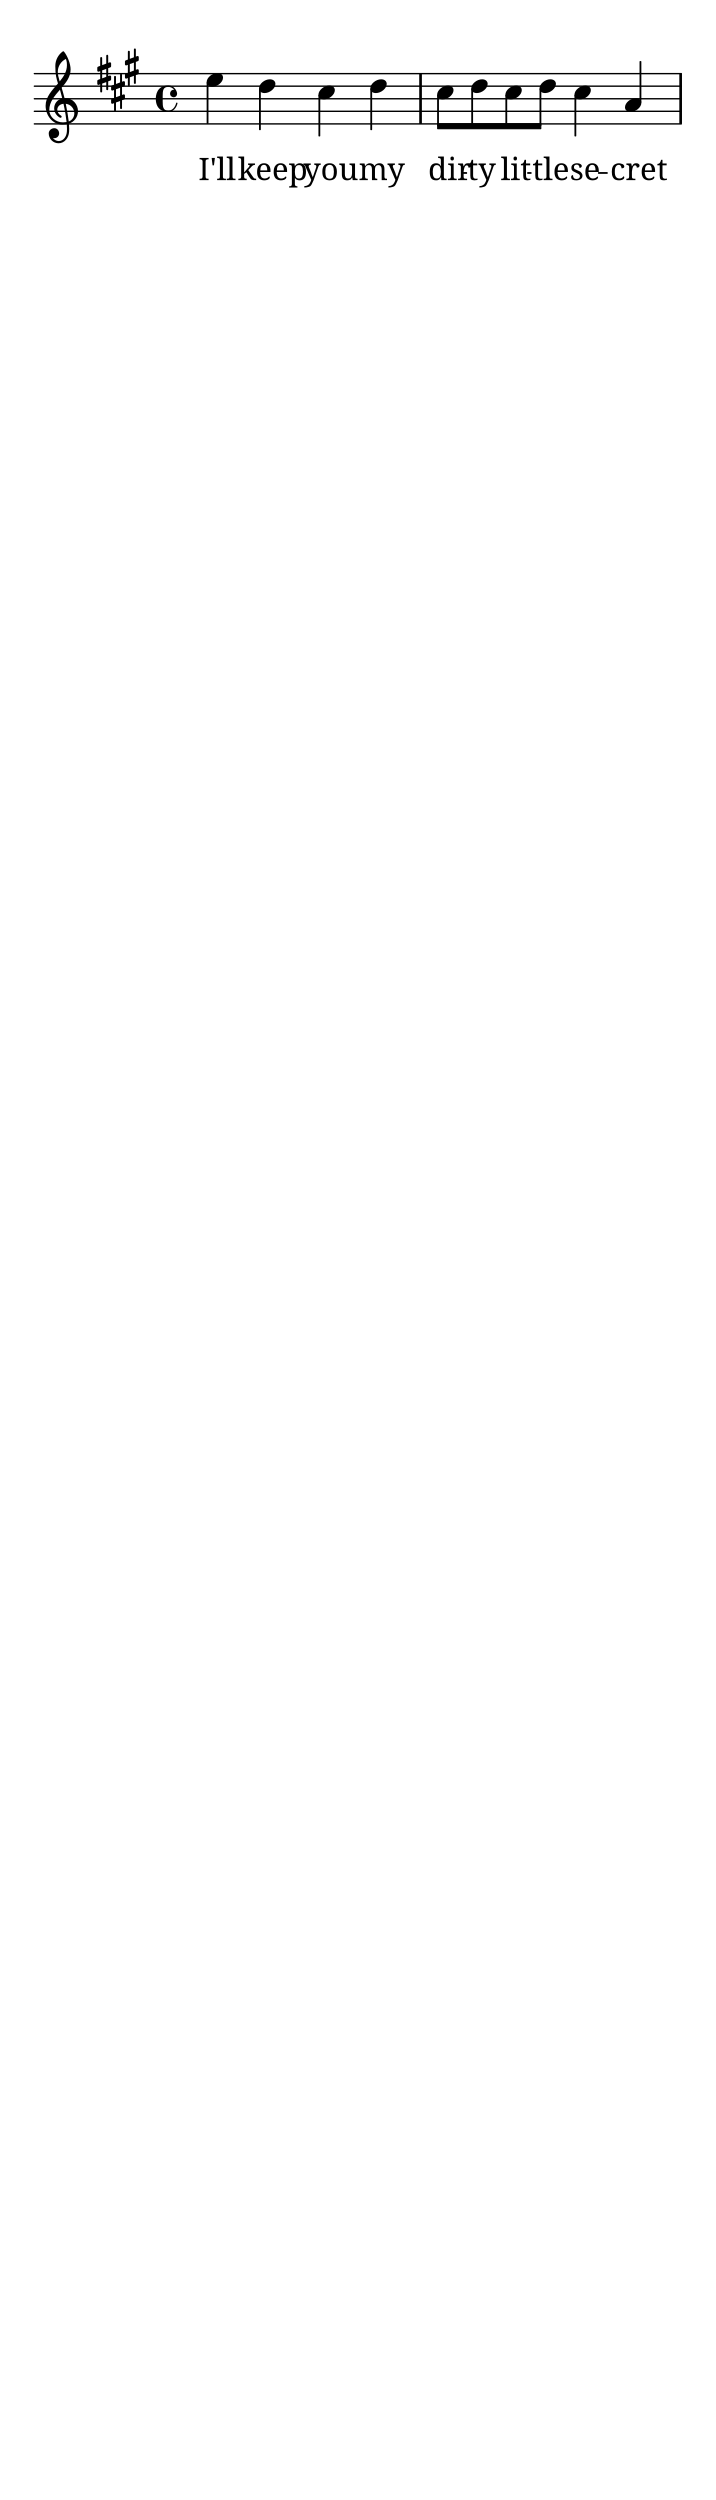
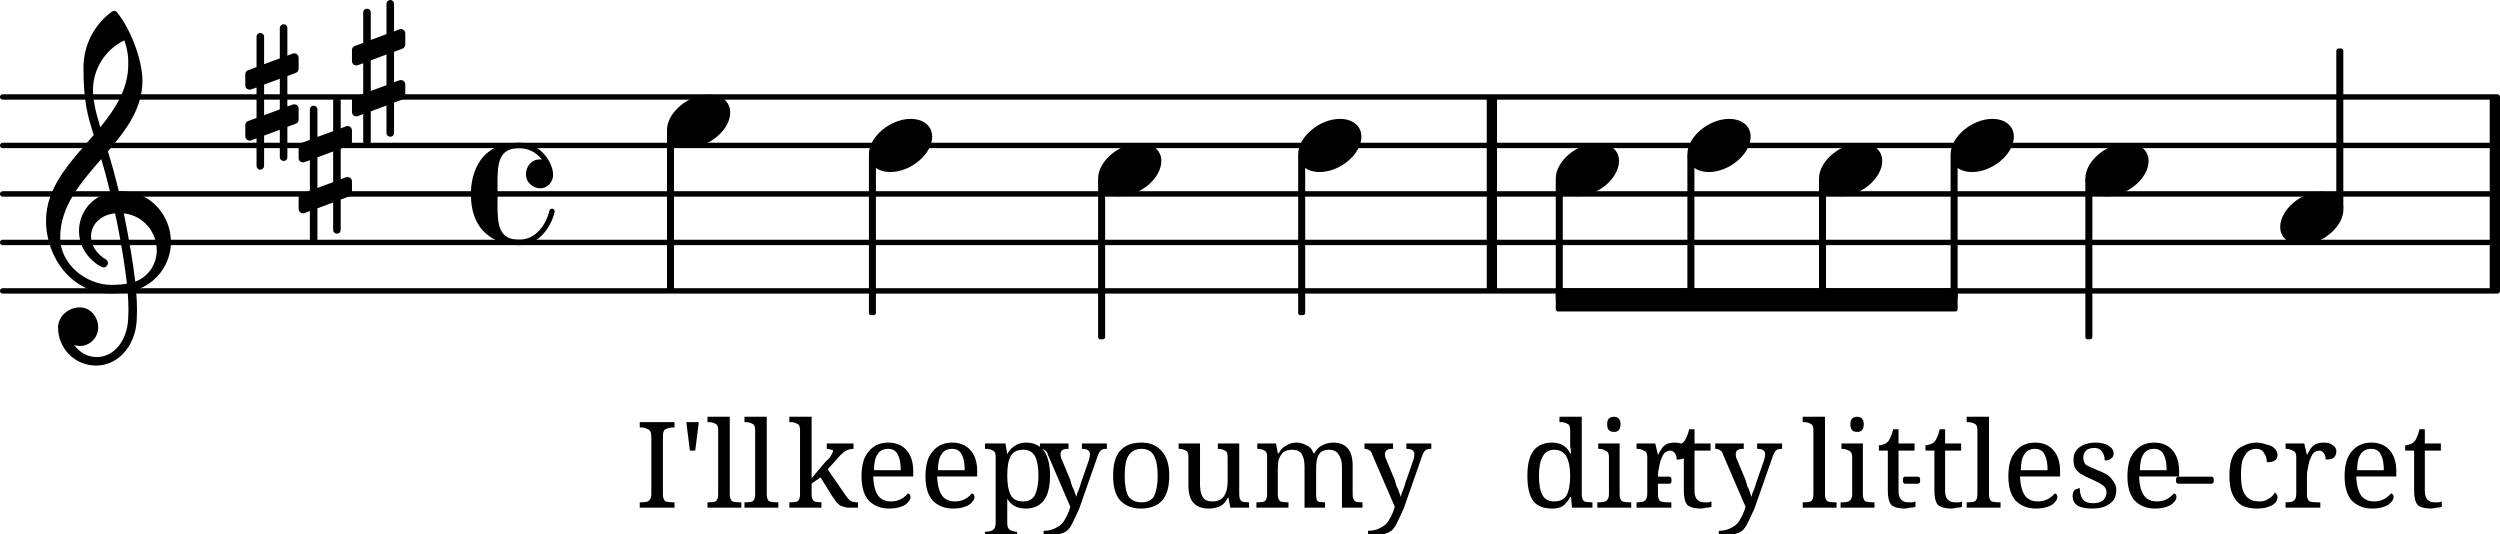
- <svg xmlns="http://www.w3.org/2000/svg" xmlns:xlink="http://www.w3.org/1999/xlink" version="1.2" width="85.02mm" height="297.00mm" viewBox="0 0 48.38 169.009">
-   <style type="text/css">
- 
+ <svg xmlns="http://www.w3.org/2000/svg" xmlns:xlink="http://www.w3.org/1999/xlink" version="1.2" width="77.019mm" height="16.436mm" viewBox="0 0 43.827 9.353" id="svg256">
+   <defs id="defs260" />
+   <style type="text/css" id="style2">
tspan { white-space: pre; }
- 
</style>
-   <g transform="translate(2.2762, 8.3762)">
-     <line stroke-linejoin="round" stroke-linecap="round" stroke-width="0.095" stroke="currentColor" x1="0.047" y1="0" x2="43.78" y2="0" />
-   </g>
-   <g transform="translate(2.2762, 7.5262)">
-     <line stroke-linejoin="round" stroke-linecap="round" stroke-width="0.095" stroke="currentColor" x1="0.047" y1="0" x2="43.78" y2="0" />
-   </g>
-   <g transform="translate(2.2762, 6.6762)">
-     <line stroke-linejoin="round" stroke-linecap="round" stroke-width="0.095" stroke="currentColor" x1="0.047" y1="0" x2="43.78" y2="0" />
-   </g>
-   <g transform="translate(2.2762, 5.8262)">
-     <line stroke-linejoin="round" stroke-linecap="round" stroke-width="0.095" stroke="currentColor" x1="0.047" y1="0" x2="43.78" y2="0" />
-   </g>
-   <g transform="translate(2.2762, 4.9762)">
-     <line stroke-linejoin="round" stroke-linecap="round" stroke-width="0.095" stroke="currentColor" x1="0.047" y1="0" x2="43.78" y2="0" />
-   </g>
-   <g transform="translate(28.3406, 6.6762)">
-     <rect x="0" y="-1.7" width="0.18" height="3.4" ry="0" fill="currentColor" />
-   </g>
-   <g transform="translate(45.9238, 6.6762)">
-     <rect x="0" y="-1.7" width="0.18" height="3.4" ry="0" fill="currentColor" />
-   </g>
-   <a style="color:inherit;" xlink:href="textedit:///Users/tomsegarra/Documents/dev/dummies/lilypond_files/d0055b815d31798f4035d0496ede7ebd.ly:20:1:9">
-     <g transform="translate(13.9694, 5.4012)">
-       <path transform="scale(0.0034, -0.0034)" d="M215 137c67 0 111 -37 111 -92c0 -90 -111 -182 -215 -182c-67 0 -111 37 -111 92c0 90 111 182 215 182z" fill="currentColor" />
-     </g>
-   </a>
-   <g transform="translate(3.0762, 7.5262)">
-     <path transform="scale(0.0034, -0.0034)" d="M646 2c0 -113 -74 -213 -180 -247c3 -34 5 -68 5 -102c0 -20 -1 -40 -2 -60c-7 -121 -91 -228 -209 -228c-108 0 -196 87 -196 196c0 58 53 104 112 104c54 0 95 -48 95 -104c0 -52 -43 -95 -95 -95c-10 0 -20 2 -29 6c26 -38 68 -63 116 -63h3c93 2 153 92 159 190 c1 19 2 37 2 56c0 30 -2 60 -4 90c-5 -1 -43 -8 -88 -8c-194 0 -333 180 -333 375c0 177 130 307 246 442c-31 98 -53 170 -53 347c0 115 55 223 148 290c7 5 16 4 22 -1c68 -80 134 -243 134 -357c0 -143 -85 -255 -178 -364c21 -68 40 -137 57 -206c1 0 5 1 11 1 c156 0 257 -129 257 -262zM462 -202c66 24 111 88 111 162c0 89 -65 178 -170 190c28 -135 50 -272 59 -352zM75 26c0 -145 141 -245 263 -245c1 0 46 0 81 6c-7 65 -27 206 -61 363c-79 -8 -124 -61 -124 -119c0 -43 25 -89 80 -121c5 -5 7 -11 7 -16 c0 -12 -10 -23 -22 -23c-16 0 -127 63 -127 188c0 89 58 175 161 198c-14 58 -29 116 -46 173c-106 -122 -212 -244 -212 -404zM406 1042c-99 -47 -162 -148 -162 -257c0 -49 13 -111 38 -191c79 97 144 199 144 324c0 33 0 63 -20 124z" fill="currentColor" />
-   </g>
-   <a style="color:inherit;" xlink:href="textedit:///Users/tomsegarra/Documents/dev/dummies/lilypond_files/d0055b815d31798f4035d0496ede7ebd.ly:19:1:9">
-     <g transform="translate(6.5762, 4.9762)">
-       <path transform="scale(0.0034, -0.0034)" d="M217 -311c0 -11 -8 -19 -19 -19s-20 8 -20 19v142l-81 -30v-156c0 -11 -9 -20 -20 -20s-19 9 -19 20v142l-28 -11c-3 -1 -5 -1 -8 -1c-12 0 -22 10 -22 23v57c0 9 6 18 15 21l43 16v157l-28 -10c-3 -1 -5 -1 -8 -1c-12 0 -22 9 -22 22v57c0 9 6 18 15 21l43 16v157 c0 11 8 19 19 19s20 -8 20 -19v-142l81 30v156c0 11 9 20 20 20s19 -9 19 -20v-142l28 11c3 1 5 1 8 1c12 0 22 -10 22 -23v-57c0 -9 -6 -18 -15 -21l-43 -16v-157l28 10c3 1 5 1 8 1c12 0 22 -9 22 -22v-57c0 -9 -6 -18 -15 -21l-43 -16v-157zM97 64v-158l81 30v158z" fill="currentColor" />
-     </g>
-     <g transform="translate(7.5112, 6.2512)">
-       <path transform="scale(0.0034, -0.0034)" d="M217 -311c0 -11 -8 -19 -19 -19s-20 8 -20 19v142l-81 -30v-156c0 -11 -9 -20 -20 -20s-19 9 -19 20v142l-28 -11c-3 -1 -5 -1 -8 -1c-12 0 -22 10 -22 23v57c0 9 6 18 15 21l43 16v157l-28 -10c-3 -1 -5 -1 -8 -1c-12 0 -22 9 -22 22v57c0 9 6 18 15 21l43 16v157 c0 11 8 19 19 19s20 -8 20 -19v-142l81 30v156c0 11 9 20 20 20s19 -9 19 -20v-142l28 11c3 1 5 1 8 1c12 0 22 -10 22 -23v-57c0 -9 -6 -18 -15 -21l-43 -16v-157l28 10c3 1 5 1 8 1c12 0 22 -9 22 -22v-57c0 -9 -6 -18 -15 -21l-43 -16v-157zM97 64v-158l81 30v158z" fill="currentColor" />
-     </g>
-     <g transform="translate(8.4462, 4.5512)">
-       <path transform="scale(0.0034, -0.0034)" d="M217 -311c0 -11 -8 -19 -19 -19s-20 8 -20 19v142l-81 -30v-156c0 -11 -9 -20 -20 -20s-19 9 -19 20v142l-28 -11c-3 -1 -5 -1 -8 -1c-12 0 -22 10 -22 23v57c0 9 6 18 15 21l43 16v157l-28 -10c-3 -1 -5 -1 -8 -1c-12 0 -22 9 -22 22v57c0 9 6 18 15 21l43 16v157 c0 11 8 19 19 19s20 -8 20 -19v-142l81 30v156c0 11 9 20 20 20s19 -9 19 -20v-142l28 11c3 1 5 1 8 1c12 0 22 -10 22 -23v-57c0 -9 -6 -18 -15 -21l-43 -16v-157l28 10c3 1 5 1 8 1c12 0 22 -9 22 -22v-57c0 -9 -6 -18 -15 -21l-43 -16v-157zM97 64v-158l81 30v158z" fill="currentColor" />
-     </g>
-   </a>
-   <g transform="translate(10.5312, 6.6762)">
-     <path transform="scale(0.0034, -0.0034)" d="M358 29c-30 0 -74 23 -74 73c0 38 27 76 71 76c4 0 7 0 11 -1c-27 36 -69 59 -116 59c-106 0 -113 -74 -113 -188c0 -15 1 -31 1 -48s-1 -33 -1 -48c0 -114 7 -188 113 -188c79 0 136 70 155 150c2 7 7 10 13 10c7 0 14 -5 14 -13c0 -21 -50 -175 -182 -175 c-59 0 -250 20 -250 264c0 63 18 264 250 264c115 0 174 -109 174 -165c0 -39 -30 -70 -66 -70z" fill="currentColor" />
-   </g>
-   <a style="color:inherit;" xlink:href="textedit:///Users/tomsegarra/Documents/dev/dummies/lilypond_files/d0055b815d31798f4035d0496ede7ebd.ly:23:4:5">
-     <g transform="translate(13.4134, 12.1762)">
-       <text font-family="serif" font-size="2.099" text-anchor="start" fill="currentColor">
-         <tspan>I'll</tspan>
-       </text>
-     </g>
-   </a>
-   <g transform="translate(14.0311, 6.6762)">
-     <rect x="-0.062" y="-1.123" width="0.123" height="2.822" ry="0.04" fill="currentColor" />
-   </g>
-   <a style="color:inherit;" xlink:href="textedit:///Users/tomsegarra/Documents/dev/dummies/lilypond_files/d0055b815d31798f4035d0496ede7ebd.ly:20:19:27">
-     <g transform="translate(31.8581, 5.8262)">
-       <path transform="scale(0.0034, -0.0034)" d="M215 137c67 0 111 -37 111 -92c0 -90 -111 -182 -215 -182c-67 0 -111 37 -111 92c0 90 111 182 215 182z" fill="currentColor" />
-     </g>
-   </a>
-   <a style="color:inherit;" xlink:href="textedit:///Users/tomsegarra/Documents/dev/dummies/lilypond_files/d0055b815d31798f4035d0496ede7ebd.ly:23:28:29">
-     <g transform="translate(31.5924, 12.1762)">
-       <text font-family="serif" font-size="2.099" text-anchor="start" fill="currentColor">
-         <tspan>ty</tspan>
-       </text>
-     </g>
-   </a>
-   <g transform="translate(31.9198, 6.6762)">
-     <rect x="-0.062" y="-0.698" width="0.123" height="2.554" ry="0.04" fill="currentColor" />
-   </g>
-   <a style="color:inherit;" xlink:href="textedit:///Users/tomsegarra/Documents/dev/dummies/lilypond_files/d0055b815d31798f4035d0496ede7ebd.ly:20:21:29">
-     <g transform="translate(34.1655, 6.2512)">
-       <path transform="scale(0.0034, -0.0034)" d="M215 137c67 0 111 -37 111 -92c0 -90 -111 -182 -215 -182c-67 0 -111 37 -111 92c0 90 111 182 215 182z" fill="currentColor" />
-     </g>
-   </a>
-   <a style="color:inherit;" xlink:href="textedit:///Users/tomsegarra/Documents/dev/dummies/lilypond_files/d0055b815d31798f4035d0496ede7ebd.ly:23:31:32">
-     <g transform="translate(33.8485, 12.1762)">
-       <text font-family="serif" font-size="2.099" text-anchor="start" fill="currentColor">
-         <tspan>lit</tspan>
-       </text>
-     </g>
-   </a>
-   <g transform="translate(34.2272, 6.6762)">
-     <rect x="-0.062" y="-0.273" width="0.123" height="2.129" ry="0.04" fill="currentColor" />
-   </g>
-   <a style="color:inherit;" xlink:href="textedit:///Users/tomsegarra/Documents/dev/dummies/lilypond_files/d0055b815d31798f4035d0496ede7ebd.ly:20:25:33">
-     <g transform="translate(36.4729, 5.8262)">
-       <path transform="scale(0.0034, -0.0034)" d="M215 137c67 0 111 -37 111 -92c0 -90 -111 -182 -215 -182c-67 0 -111 37 -111 92c0 90 111 182 215 182z" fill="currentColor" />
-     </g>
-   </a>
-   <a style="color:inherit;" xlink:href="textedit:///Users/tomsegarra/Documents/dev/dummies/lilypond_files/d0055b815d31798f4035d0496ede7ebd.ly:23:38:39">
-     <g transform="translate(35.9852, 12.1762)">
-       <text font-family="serif" font-size="2.099" text-anchor="start" fill="currentColor">
-         <tspan>tle</tspan>
-       </text>
-     </g>
-   </a>
-   <g transform="translate(36.5345, 6.6762)">
-     <rect x="-0.062" y="-0.698" width="0.123" height="2.554" ry="0.04" fill="currentColor" />
-   </g>
-   <a style="color:inherit;" xlink:href="textedit:///Users/tomsegarra/Documents/dev/dummies/lilypond_files/d0055b815d31798f4035d0496ede7ebd.ly:20:27:35">
-     <g transform="translate(38.8349, 6.2512)">
-       <path transform="scale(0.0034, -0.0034)" d="M215 137c67 0 111 -37 111 -92c0 -90 -111 -182 -215 -182c-67 0 -111 37 -111 92c0 90 111 182 215 182z" fill="currentColor" />
-     </g>
-   </a>
-   <a style="color:inherit;" xlink:href="textedit:///Users/tomsegarra/Documents/dev/dummies/lilypond_files/d0055b815d31798f4035d0496ede7ebd.ly:23:42:43">
-     <g transform="translate(38.5179, 12.1762)">
-       <text font-family="serif" font-size="2.099" text-anchor="start" fill="currentColor">
-         <tspan>se</tspan>
-       </text>
-     </g>
-   </a>
-   <g transform="translate(38.8966, 6.6762)">
-     <rect x="-0.062" y="-0.273" width="0.123" height="2.822" ry="0.04" fill="currentColor" />
-   </g>
-   <a style="color:inherit;" xlink:href="textedit:///Users/tomsegarra/Documents/dev/dummies/lilypond_files/d0055b815d31798f4035d0496ede7ebd.ly:23:25:26">
-     <g transform="translate(31.2788, 12.1762)">
-       <rect x="0" y="-0.543" width="0.3" height="0.123" ry="0.038" fill="currentColor" />
-     </g>
-   </a>
-   <a style="color:inherit;" xlink:href="textedit:///Users/tomsegarra/Documents/dev/dummies/lilypond_files/d0055b815d31798f4035d0496ede7ebd.ly:20:32:40">
-     <g transform="translate(42.2507, 7.1012)">
-       <path transform="scale(0.0034, -0.0034)" d="M215 137c67 0 111 -37 111 -92c0 -90 -111 -182 -215 -182c-67 0 -111 37 -111 92c0 90 111 182 215 182z" fill="currentColor" />
-     </g>
-   </a>
-   <a style="color:inherit;" xlink:href="textedit:///Users/tomsegarra/Documents/dev/dummies/lilypond_files/d0055b815d31798f4035d0496ede7ebd.ly:23:48:49">
-     <g transform="translate(41.2509, 12.1762)">
-       <text font-family="serif" font-size="2.099" text-anchor="start" fill="currentColor">
-         <tspan>cret</tspan>
-       </text>
-     </g>
-   </a>
-   <g transform="translate(43.2964, 6.6762)">
-     <rect x="-0.062" y="-2.55" width="0.123" height="2.822" ry="0.04" fill="currentColor" />
-   </g>
-   <a style="color:inherit;" xlink:href="textedit:///Users/tomsegarra/Documents/dev/dummies/lilypond_files/d0055b815d31798f4035d0496ede7ebd.ly:23:35:36">
-     <g transform="translate(35.6375, 12.1762)">
-       <rect x="0" y="-0.543" width="0.3" height="0.123" ry="0.038" fill="currentColor" />
-     </g>
-   </a>
-   <a style="color:inherit;" xlink:href="textedit:///Users/tomsegarra/Documents/dev/dummies/lilypond_files/d0055b815d31798f4035d0496ede7ebd.ly:20:6:14">
-     <g transform="translate(17.5094, 5.8262)">
-       <path transform="scale(0.0034, -0.0034)" d="M215 137c67 0 111 -37 111 -92c0 -90 -111 -182 -215 -182c-67 0 -111 37 -111 92c0 90 111 182 215 182z" fill="currentColor" />
-     </g>
-   </a>
-   <a style="color:inherit;" xlink:href="textedit:///Users/tomsegarra/Documents/dev/dummies/lilypond_files/d0055b815d31798f4035d0496ede7ebd.ly:23:9:10">
-     <g transform="translate(16.0828, 12.1762)">
-       <text font-family="serif" font-size="2.099" text-anchor="start" fill="currentColor">
-         <tspan>keep</tspan>
-       </text>
-     </g>
-   </a>
-   <g transform="translate(17.571, 6.6762)">
-     <rect x="-0.062" y="-0.698" width="0.123" height="2.822" ry="0.04" fill="currentColor" />
-   </g>
-   <a style="color:inherit;" xlink:href="textedit:///Users/tomsegarra/Documents/dev/dummies/lilypond_files/d0055b815d31798f4035d0496ede7ebd.ly:23:45:46">
-     <g transform="translate(40.4251, 12.1762)">
-       <rect x="0" y="-0.543" width="0.66" height="0.123" ry="0.038" fill="currentColor" />
-     </g>
-   </a>
-   <a style="color:inherit;" xlink:href="textedit:///Users/tomsegarra/Documents/dev/dummies/lilypond_files/d0055b815d31798f4035d0496ede7ebd.ly:20:8:16">
-     <g transform="translate(21.5273, 6.2512)">
-       <path transform="scale(0.0034, -0.0034)" d="M215 137c67 0 111 -37 111 -92c0 -90 -111 -182 -215 -182c-67 0 -111 37 -111 92c0 90 111 182 215 182z" fill="currentColor" />
-     </g>
-   </a>
-   <a style="color:inherit;" xlink:href="textedit:///Users/tomsegarra/Documents/dev/dummies/lilypond_files/d0055b815d31798f4035d0496ede7ebd.ly:23:14:15">
-     <g transform="translate(20.4934, 12.1762)">
-       <text font-family="serif" font-size="2.099" text-anchor="start" fill="currentColor">
-         <tspan>you</tspan>
-       </text>
-     </g>
-   </a>
-   <g transform="translate(21.589, 6.6762)">
-     <rect x="-0.062" y="-0.273" width="0.123" height="2.822" ry="0.04" fill="currentColor" />
-   </g>
-   <g transform="translate(29.5507, 8.5328)">
-     <polygon stroke-linejoin="round" stroke-linecap="round" stroke-width="0.08" fill="currentColor" stroke="currentColor" points="7.005 -0.164 7.005 0.164 0.04 0.164 0.04 -0.164" />
-   </g>
-   <a style="color:inherit;" xlink:href="textedit:///Users/tomsegarra/Documents/dev/dummies/lilypond_files/d0055b815d31798f4035d0496ede7ebd.ly:20:12:20">
-     <g transform="translate(25.0347, 5.8262)">
-       <path transform="scale(0.0034, -0.0034)" d="M215 137c67 0 111 -37 111 -92c0 -90 -111 -182 -215 -182c-67 0 -111 37 -111 92c0 90 111 182 215 182z" fill="currentColor" />
-     </g>
-   </a>
-   <a style="color:inherit;" xlink:href="textedit:///Users/tomsegarra/Documents/dev/dummies/lilypond_files/d0055b815d31798f4035d0496ede7ebd.ly:23:18:19">
-     <g transform="translate(24.2398, 12.1762)">
-       <text font-family="serif" font-size="2.099" text-anchor="start" fill="currentColor">
-         <tspan>my</tspan>
-       </text>
-     </g>
-   </a>
-   <g transform="translate(25.0964, 6.6762)">
-     <rect x="-0.062" y="-0.698" width="0.123" height="2.822" ry="0.04" fill="currentColor" />
-   </g>
-   <a style="color:inherit;" xlink:href="textedit:///Users/tomsegarra/Documents/dev/dummies/lilypond_files/d0055b815d31798f4035d0496ede7ebd.ly:20:14:22">
-     <g transform="translate(29.5507, 6.2512)">
-       <path transform="scale(0.0034, -0.0034)" d="M215 137c67 0 111 -37 111 -92c0 -90 -111 -182 -215 -182c-67 0 -111 37 -111 92c0 90 111 182 215 182z" fill="currentColor" />
-     </g>
-   </a>
-   <a style="color:inherit;" xlink:href="textedit:///Users/tomsegarra/Documents/dev/dummies/lilypond_files/d0055b815d31798f4035d0496ede7ebd.ly:23:21:22">
-     <g transform="translate(28.9436, 12.1762)">
-       <text font-family="serif" font-size="2.099" text-anchor="start" fill="currentColor">
-         <tspan>dir</tspan>
-       </text>
-     </g>
-   </a>
-   <g transform="translate(29.6124, 6.6762)">
-     <rect x="-0.062" y="-0.273" width="0.123" height="2.129" ry="0.04" fill="currentColor" />
+   <g transform="translate(-3.0075586e-4,5.1)" id="g6">
+     <line stroke-linejoin="round" stroke-linecap="round" stroke-width="0.095" stroke="currentColor" x1="0.047" y1="0" x2="43.78" y2="0" id="line4" />
+   </g>
+   <g transform="translate(-3.0075586e-4,4.25)" id="g10">
+     <line stroke-linejoin="round" stroke-linecap="round" stroke-width="0.095" stroke="currentColor" x1="0.047" y1="0" x2="43.78" y2="0" id="line8" />
+   </g>
+   <g transform="translate(-3.0075586e-4,3.4)" id="g14">
+     <line stroke-linejoin="round" stroke-linecap="round" stroke-width="0.095" stroke="currentColor" x1="0.047" y1="0" x2="43.78" y2="0" id="line12" />
+   </g>
+   <g transform="translate(-3.0075586e-4,2.55)" id="g18">
+     <line stroke-linejoin="round" stroke-linecap="round" stroke-width="0.095" stroke="currentColor" x1="0.047" y1="0" x2="43.78" y2="0" id="line16" />
+   </g>
+   <g transform="translate(-3.0075586e-4,1.7)" id="g22">
+     <line stroke-linejoin="round" stroke-linecap="round" stroke-width="0.095" stroke="currentColor" x1="0.047" y1="0" x2="43.78" y2="0" id="line20" />
+   </g>
+   <g transform="translate(26.0641,3.4)" id="g26">
+     <rect x="0" y="-1.7" width="0.18" height="3.4" ry="0" fill="currentColor" id="rect24" />
+   </g>
+   <g transform="translate(43.6473,3.4)" id="g30">
+     <rect x="0" y="-1.7" width="0.18" height="3.4" ry="0" fill="currentColor" id="rect28" />
+   </g>
+   <a style="color:inherit" xlink:href="textedit:///Users/tomsegarra/Downloads/dummies/lilypond_files/d0055b815d31798f4035d0496ede7ebd.ly:20:1:9" id="a36" transform="translate(-2.276501,-3.2762)">
+     <g transform="translate(13.9694,5.4012)" id="g34">
+       <path transform="scale(0.0034,-0.0034)" d="m 215,137 c 67,0 111,-37 111,-92 0,-90 -111,-182 -215,-182 -67,0 -111,37 -111,92 0,90 111,182 215,182 z" fill="currentColor" id="path32" />
+     </g>
+   </a>
+   <g transform="translate(0.7996992,4.25)" id="g40">
+     <path transform="scale(0.0034,-0.0034)" d="m 646,2 c 0,-113 -74,-213 -180,-247 3,-34 5,-68 5,-102 0,-20 -1,-40 -2,-60 -7,-121 -91,-228 -209,-228 -108,0 -196,87 -196,196 0,58 53,104 112,104 54,0 95,-48 95,-104 0,-52 -43,-95 -95,-95 -10,0 -20,2 -29,6 26,-38 68,-63 116,-63 h 3 c 93,2 153,92 159,190 1,19 2,37 2,56 0,30 -2,60 -4,90 -5,-1 -43,-8 -88,-8 -194,0 -333,180 -333,375 0,177 130,307 246,442 -31,98 -53,170 -53,347 0,115 55,223 148,290 7,5 16,4 22,-1 68,-80 134,-243 134,-357 0,-143 -85,-255 -178,-364 21,-68 40,-137 57,-206 1,0 5,1 11,1 C 545,264 646,135 646,2 Z M 462,-202 c 66,24 111,88 111,162 0,89 -65,178 -170,190 28,-135 50,-272 59,-352 z M 75,26 c 0,-145 141,-245 263,-245 1,0 46,0 81,6 -7,65 -27,206 -61,363 -79,-8 -124,-61 -124,-119 0,-43 25,-89 80,-121 5,-5 7,-11 7,-16 0,-12 -10,-23 -22,-23 -16,0 -127,63 -127,188 0,89 58,175 161,198 -14,58 -29,116 -46,173 C 181,308 75,186 75,26 Z M 406,1042 C 307,995 244,894 244,785 c 0,-49 13,-111 38,-191 79,97 144,199 144,324 0,33 0,63 -20,124 z" fill="currentColor" id="path38" />
+   </g>
+   <a style="color:inherit" xlink:href="textedit:///Users/tomsegarra/Downloads/dummies/lilypond_files/d0055b815d31798f4035d0496ede7ebd.ly:19:1:9" id="a54" transform="translate(-2.276501,-3.2762)">
+     <g transform="translate(6.5762,4.9762)" id="g44">
+       <path transform="scale(0.0034,-0.0034)" d="m 217,-311 c 0,-11 -8,-19 -19,-19 -11,0 -20,8 -20,19 v 142 l -81,-30 v -156 c 0,-11 -9,-20 -20,-20 -11,0 -19,9 -19,20 v 142 l -28,-11 c -3,-1 -5,-1 -8,-1 -12,0 -22,10 -22,23 v 57 c 0,9 6,18 15,21 l 43,16 V 49 L 30,39 C 27,38 25,38 22,38 10,38 0,47 0,60 v 57 c 0,9 6,18 15,21 l 43,16 v 157 c 0,11 8,19 19,19 11,0 20,-8 20,-19 V 169 l 81,30 v 156 c 0,11 9,20 20,20 11,0 19,-9 19,-20 V 213 l 28,11 c 3,1 5,1 8,1 12,0 22,-10 22,-23 v -57 c 0,-9 -6,-18 -15,-21 L 217,108 V -49 l 28,10 c 3,1 5,1 8,1 12,0 22,-9 22,-22 v -57 c 0,-9 -6,-18 -15,-21 l -43,-16 z M 97,64 V -94 l 81,30 V 94 Z" fill="currentColor" id="path42" />
+     </g>
+     <g transform="translate(7.5112,6.2512)" id="g48">
+       <path transform="scale(0.0034,-0.0034)" d="m 217,-311 c 0,-11 -8,-19 -19,-19 -11,0 -20,8 -20,19 v 142 l -81,-30 v -156 c 0,-11 -9,-20 -20,-20 -11,0 -19,9 -19,20 v 142 l -28,-11 c -3,-1 -5,-1 -8,-1 -12,0 -22,10 -22,23 v 57 c 0,9 6,18 15,21 l 43,16 V 49 L 30,39 C 27,38 25,38 22,38 10,38 0,47 0,60 v 57 c 0,9 6,18 15,21 l 43,16 v 157 c 0,11 8,19 19,19 11,0 20,-8 20,-19 V 169 l 81,30 v 156 c 0,11 9,20 20,20 11,0 19,-9 19,-20 V 213 l 28,11 c 3,1 5,1 8,1 12,0 22,-10 22,-23 v -57 c 0,-9 -6,-18 -15,-21 L 217,108 V -49 l 28,10 c 3,1 5,1 8,1 12,0 22,-9 22,-22 v -57 c 0,-9 -6,-18 -15,-21 l -43,-16 z M 97,64 V -94 l 81,30 V 94 Z" fill="currentColor" id="path46" />
+     </g>
+     <g transform="translate(8.4462,4.5512)" id="g52">
+       <path transform="scale(0.0034,-0.0034)" d="m 217,-311 c 0,-11 -8,-19 -19,-19 -11,0 -20,8 -20,19 v 142 l -81,-30 v -156 c 0,-11 -9,-20 -20,-20 -11,0 -19,9 -19,20 v 142 l -28,-11 c -3,-1 -5,-1 -8,-1 -12,0 -22,10 -22,23 v 57 c 0,9 6,18 15,21 l 43,16 V 49 L 30,39 C 27,38 25,38 22,38 10,38 0,47 0,60 v 57 c 0,9 6,18 15,21 l 43,16 v 157 c 0,11 8,19 19,19 11,0 20,-8 20,-19 V 169 l 81,30 v 156 c 0,11 9,20 20,20 11,0 19,-9 19,-20 V 213 l 28,11 c 3,1 5,1 8,1 12,0 22,-10 22,-23 v -57 c 0,-9 -6,-18 -15,-21 L 217,108 V -49 l 28,10 c 3,1 5,1 8,1 12,0 22,-9 22,-22 v -57 c 0,-9 -6,-18 -15,-21 l -43,-16 z M 97,64 V -94 l 81,30 V 94 Z" fill="currentColor" id="path50" />
+     </g>
+   </a>
+   <g transform="translate(8.254699,3.4)" id="g58">
+     <path transform="scale(0.0034,-0.0034)" d="m 358,29 c -30,0 -74,23 -74,73 0,38 27,76 71,76 4,0 7,0 11,-1 -27,36 -69,59 -116,59 -106,0 -113,-74 -113,-188 0,-15 1,-31 1,-48 0,-17 -1,-33 -1,-48 0,-114 7,-188 113,-188 79,0 136,70 155,150 2,7 7,10 13,10 7,0 14,-5 14,-13 0,-21 -50,-175 -182,-175 C 191,-264 0,-244 0,0 0,63 18,264 250,264 365,264 424,155 424,99 424,60 394,29 358,29 Z" fill="currentColor" id="path56" />
+   </g>
+   <a style="color:inherit" xlink:href="textedit:///Users/tomsegarra/Downloads/dummies/lilypond_files/d0055b815d31798f4035d0496ede7ebd.ly:23:4:5" id="a66" transform="translate(-2.276501,-3.2762)">
+     <g transform="translate(13.4134,12.1762)" id="g64">
+       <text font-family="serif" font-size="2.099px" text-anchor="start" fill="currentColor" id="text62">
+         <tspan id="tspan60">I'll</tspan>
+       </text>
+     </g>
+   </a>
+   <g transform="translate(11.7546,3.4)" id="g70">
+     <rect x="-0.062" y="-1.122" width="0.123" height="2.822" ry="0.04" fill="currentColor" id="rect68" />
+   </g>
+   <a style="color:inherit" xlink:href="textedit:///Users/tomsegarra/Downloads/dummies/lilypond_files/d0055b815d31798f4035d0496ede7ebd.ly:20:19:27" id="a76" transform="translate(-2.276501,-3.2762)">
+     <g transform="translate(31.8581,5.8262)" id="g74">
+       <path transform="scale(0.0034,-0.0034)" d="m 215,137 c 67,0 111,-37 111,-92 0,-90 -111,-182 -215,-182 -67,0 -111,37 -111,92 0,90 111,182 215,182 z" fill="currentColor" id="path72" />
+     </g>
+   </a>
+   <a style="color:inherit" xlink:href="textedit:///Users/tomsegarra/Downloads/dummies/lilypond_files/d0055b815d31798f4035d0496ede7ebd.ly:23:28:29" id="a84" transform="translate(-2.276501,-3.2762)">
+     <g transform="translate(31.5924,12.1762)" id="g82">
+       <text font-family="serif" font-size="2.099px" text-anchor="start" fill="currentColor" id="text80">
+         <tspan id="tspan78">ty</tspan>
+       </text>
+     </g>
+   </a>
+   <g transform="translate(29.6433,3.4)" id="g88">
+     <rect x="-0.062" y="-0.697" width="0.123" height="2.554" ry="0.04" fill="currentColor" id="rect86" />
+   </g>
+   <a style="color:inherit" xlink:href="textedit:///Users/tomsegarra/Downloads/dummies/lilypond_files/d0055b815d31798f4035d0496ede7ebd.ly:20:21:29" id="a94" transform="translate(-2.276501,-3.2762)">
+     <g transform="translate(34.1655,6.2512)" id="g92">
+       <path transform="scale(0.0034,-0.0034)" d="m 215,137 c 67,0 111,-37 111,-92 0,-90 -111,-182 -215,-182 -67,0 -111,37 -111,92 0,90 111,182 215,182 z" fill="currentColor" id="path90" />
+     </g>
+   </a>
+   <a style="color:inherit" xlink:href="textedit:///Users/tomsegarra/Downloads/dummies/lilypond_files/d0055b815d31798f4035d0496ede7ebd.ly:23:31:32" id="a102" transform="translate(-2.276501,-3.2762)">
+     <g transform="translate(33.8485,12.1762)" id="g100">
+       <text font-family="serif" font-size="2.099px" text-anchor="start" fill="currentColor" id="text98">
+         <tspan id="tspan96">lit</tspan>
+       </text>
+     </g>
+   </a>
+   <g transform="translate(31.9507,3.4)" id="g106">
+     <rect x="-0.062" y="-0.273" width="0.123" height="2.129" ry="0.04" fill="currentColor" id="rect104" />
+   </g>
+   <a style="color:inherit" xlink:href="textedit:///Users/tomsegarra/Downloads/dummies/lilypond_files/d0055b815d31798f4035d0496ede7ebd.ly:20:25:33" id="a112" transform="translate(-2.276501,-3.2762)">
+     <g transform="translate(36.4729,5.8262)" id="g110">
+       <path transform="scale(0.0034,-0.0034)" d="m 215,137 c 67,0 111,-37 111,-92 0,-90 -111,-182 -215,-182 -67,0 -111,37 -111,92 0,90 111,182 215,182 z" fill="currentColor" id="path108" />
+     </g>
+   </a>
+   <a style="color:inherit" xlink:href="textedit:///Users/tomsegarra/Downloads/dummies/lilypond_files/d0055b815d31798f4035d0496ede7ebd.ly:23:38:39" id="a120" transform="translate(-2.276501,-3.2762)">
+     <g transform="translate(35.9852,12.1762)" id="g118">
+       <text font-family="serif" font-size="2.099px" text-anchor="start" fill="currentColor" id="text116">
+         <tspan id="tspan114">tle</tspan>
+       </text>
+     </g>
+   </a>
+   <g transform="translate(34.258,3.4)" id="g124">
+     <rect x="-0.062" y="-0.697" width="0.123" height="2.554" ry="0.04" fill="currentColor" id="rect122" />
+   </g>
+   <a style="color:inherit" xlink:href="textedit:///Users/tomsegarra/Downloads/dummies/lilypond_files/d0055b815d31798f4035d0496ede7ebd.ly:20:27:35" id="a130" transform="translate(-2.276501,-3.2762)">
+     <g transform="translate(38.8349,6.2512)" id="g128">
+       <path transform="scale(0.0034,-0.0034)" d="m 215,137 c 67,0 111,-37 111,-92 0,-90 -111,-182 -215,-182 -67,0 -111,37 -111,92 0,90 111,182 215,182 z" fill="currentColor" id="path126" />
+     </g>
+   </a>
+   <a style="color:inherit" xlink:href="textedit:///Users/tomsegarra/Downloads/dummies/lilypond_files/d0055b815d31798f4035d0496ede7ebd.ly:23:42:43" id="a138" transform="translate(-2.276501,-3.2762)">
+     <g transform="translate(38.5179,12.1762)" id="g136">
+       <text font-family="serif" font-size="2.099px" text-anchor="start" fill="currentColor" id="text134">
+         <tspan id="tspan132">se</tspan>
+       </text>
+     </g>
+   </a>
+   <g transform="translate(36.6201,3.4)" id="g142">
+     <rect x="-0.062" y="-0.273" width="0.123" height="2.822" ry="0.04" fill="currentColor" id="rect140" />
+   </g>
+   <a style="color:inherit" xlink:href="textedit:///Users/tomsegarra/Downloads/dummies/lilypond_files/d0055b815d31798f4035d0496ede7ebd.ly:23:25:26" id="a148" transform="translate(-2.276501,-3.2762)">
+     <g transform="translate(31.2788,12.1762)" id="g146">
+       <rect x="0" y="-0.543" width="0.3" height="0.123" ry="0.038" fill="currentColor" id="rect144" />
+     </g>
+   </a>
+   <a style="color:inherit" xlink:href="textedit:///Users/tomsegarra/Downloads/dummies/lilypond_files/d0055b815d31798f4035d0496ede7ebd.ly:20:32:40" id="a154" transform="translate(-2.276501,-3.2762)">
+     <g transform="translate(42.2507,7.1012)" id="g152">
+       <path transform="scale(0.0034,-0.0034)" d="m 215,137 c 67,0 111,-37 111,-92 0,-90 -111,-182 -215,-182 -67,0 -111,37 -111,92 0,90 111,182 215,182 z" fill="currentColor" id="path150" />
+     </g>
+   </a>
+   <a style="color:inherit" xlink:href="textedit:///Users/tomsegarra/Downloads/dummies/lilypond_files/d0055b815d31798f4035d0496ede7ebd.ly:23:48:49" id="a162" transform="translate(-2.276501,-3.2762)">
+     <g transform="translate(41.2509,12.1762)" id="g160">
+       <text font-family="serif" font-size="2.099px" text-anchor="start" fill="currentColor" id="text158">
+         <tspan id="tspan156">cret</tspan>
+       </text>
+     </g>
+   </a>
+   <g transform="translate(41.0199,3.4)" id="g166">
+     <rect x="-0.062" y="-2.55" width="0.123" height="2.822" ry="0.04" fill="currentColor" id="rect164" />
+   </g>
+   <a style="color:inherit" xlink:href="textedit:///Users/tomsegarra/Downloads/dummies/lilypond_files/d0055b815d31798f4035d0496ede7ebd.ly:23:35:36" id="a172" transform="translate(-2.276501,-3.2762)">
+     <g transform="translate(35.6375,12.1762)" id="g170">
+       <rect x="0" y="-0.543" width="0.3" height="0.123" ry="0.038" fill="currentColor" id="rect168" />
+     </g>
+   </a>
+   <a style="color:inherit" xlink:href="textedit:///Users/tomsegarra/Downloads/dummies/lilypond_files/d0055b815d31798f4035d0496ede7ebd.ly:20:6:14" id="a178" transform="translate(-2.276501,-3.2762)">
+     <g transform="translate(17.5094,5.8262)" id="g176">
+       <path transform="scale(0.0034,-0.0034)" d="m 215,137 c 67,0 111,-37 111,-92 0,-90 -111,-182 -215,-182 -67,0 -111,37 -111,92 0,90 111,182 215,182 z" fill="currentColor" id="path174" />
+     </g>
+   </a>
+   <a style="color:inherit" xlink:href="textedit:///Users/tomsegarra/Downloads/dummies/lilypond_files/d0055b815d31798f4035d0496ede7ebd.ly:23:9:10" id="a186" transform="translate(-2.276501,-3.2762)">
+     <g transform="translate(16.0828,12.1762)" id="g184">
+       <text font-family="serif" font-size="2.099px" text-anchor="start" fill="currentColor" id="text182">
+         <tspan id="tspan180">keep</tspan>
+       </text>
+     </g>
+   </a>
+   <g transform="translate(15.2945,3.4)" id="g190">
+     <rect x="-0.062" y="-0.697" width="0.123" height="2.822" ry="0.04" fill="currentColor" id="rect188" />
+   </g>
+   <a style="color:inherit" xlink:href="textedit:///Users/tomsegarra/Downloads/dummies/lilypond_files/d0055b815d31798f4035d0496ede7ebd.ly:23:45:46" id="a196" transform="translate(-2.276501,-3.2762)">
+     <g transform="translate(40.4251,12.1762)" id="g194">
+       <rect x="0" y="-0.543" width="0.66" height="0.123" ry="0.038" fill="currentColor" id="rect192" />
+     </g>
+   </a>
+   <a style="color:inherit" xlink:href="textedit:///Users/tomsegarra/Downloads/dummies/lilypond_files/d0055b815d31798f4035d0496ede7ebd.ly:20:8:16" id="a202" transform="translate(-2.276501,-3.2762)">
+     <g transform="translate(21.5273,6.2512)" id="g200">
+       <path transform="scale(0.0034,-0.0034)" d="m 215,137 c 67,0 111,-37 111,-92 0,-90 -111,-182 -215,-182 -67,0 -111,37 -111,92 0,90 111,182 215,182 z" fill="currentColor" id="path198" />
+     </g>
+   </a>
+   <a style="color:inherit" xlink:href="textedit:///Users/tomsegarra/Downloads/dummies/lilypond_files/d0055b815d31798f4035d0496ede7ebd.ly:23:14:15" id="a210" transform="translate(-2.276501,-3.2762)">
+     <g transform="translate(20.4934,12.1762)" id="g208">
+       <text font-family="serif" font-size="2.099px" text-anchor="start" fill="currentColor" id="text206">
+         <tspan id="tspan204">you</tspan>
+       </text>
+     </g>
+   </a>
+   <g transform="translate(19.3125,3.4)" id="g214">
+     <rect x="-0.062" y="-0.273" width="0.123" height="2.822" ry="0.04" fill="currentColor" id="rect212" />
+   </g>
+   <g transform="translate(27.2742,5.2566)" id="g218">
+     <polygon stroke-linejoin="round" stroke-linecap="round" stroke-width="0.08" fill="currentColor" stroke="currentColor" points="0.04,0.164 0.04,-0.164 7.005,-0.164 7.005,0.164 " id="polygon216" />
+   </g>
+   <a style="color:inherit" xlink:href="textedit:///Users/tomsegarra/Downloads/dummies/lilypond_files/d0055b815d31798f4035d0496ede7ebd.ly:20:12:20" id="a224" transform="translate(-2.276501,-3.2762)">
+     <g transform="translate(25.0347,5.8262)" id="g222">
+       <path transform="scale(0.0034,-0.0034)" d="m 215,137 c 67,0 111,-37 111,-92 0,-90 -111,-182 -215,-182 -67,0 -111,37 -111,92 0,90 111,182 215,182 z" fill="currentColor" id="path220" />
+     </g>
+   </a>
+   <a style="color:inherit" xlink:href="textedit:///Users/tomsegarra/Downloads/dummies/lilypond_files/d0055b815d31798f4035d0496ede7ebd.ly:23:18:19" id="a232" transform="translate(-2.276501,-3.2762)">
+     <g transform="translate(24.2398,12.1762)" id="g230">
+       <text font-family="serif" font-size="2.099px" text-anchor="start" fill="currentColor" id="text228">
+         <tspan id="tspan226">my</tspan>
+       </text>
+     </g>
+   </a>
+   <g transform="translate(22.8199,3.4)" id="g236">
+     <rect x="-0.062" y="-0.697" width="0.123" height="2.822" ry="0.04" fill="currentColor" id="rect234" />
+   </g>
+   <a style="color:inherit" xlink:href="textedit:///Users/tomsegarra/Downloads/dummies/lilypond_files/d0055b815d31798f4035d0496ede7ebd.ly:20:14:22" id="a242" transform="translate(-2.276501,-3.2762)">
+     <g transform="translate(29.5507,6.2512)" id="g240">
+       <path transform="scale(0.0034,-0.0034)" d="m 215,137 c 67,0 111,-37 111,-92 0,-90 -111,-182 -215,-182 -67,0 -111,37 -111,92 0,90 111,182 215,182 z" fill="currentColor" id="path238" />
+     </g>
+   </a>
+   <a style="color:inherit" xlink:href="textedit:///Users/tomsegarra/Downloads/dummies/lilypond_files/d0055b815d31798f4035d0496ede7ebd.ly:23:21:22" id="a250" transform="translate(-2.276501,-3.2762)">
+     <g transform="translate(28.9436,12.1762)" id="g248">
+       <text font-family="serif" font-size="2.099px" text-anchor="start" fill="currentColor" id="text246">
+         <tspan id="tspan244">dir</tspan>
+       </text>
+     </g>
+   </a>
+   <g transform="translate(27.3359,3.4)" id="g254">
+     <rect x="-0.062" y="-0.273" width="0.123" height="2.129" ry="0.04" fill="currentColor" id="rect252" />
  </g>
</svg>
